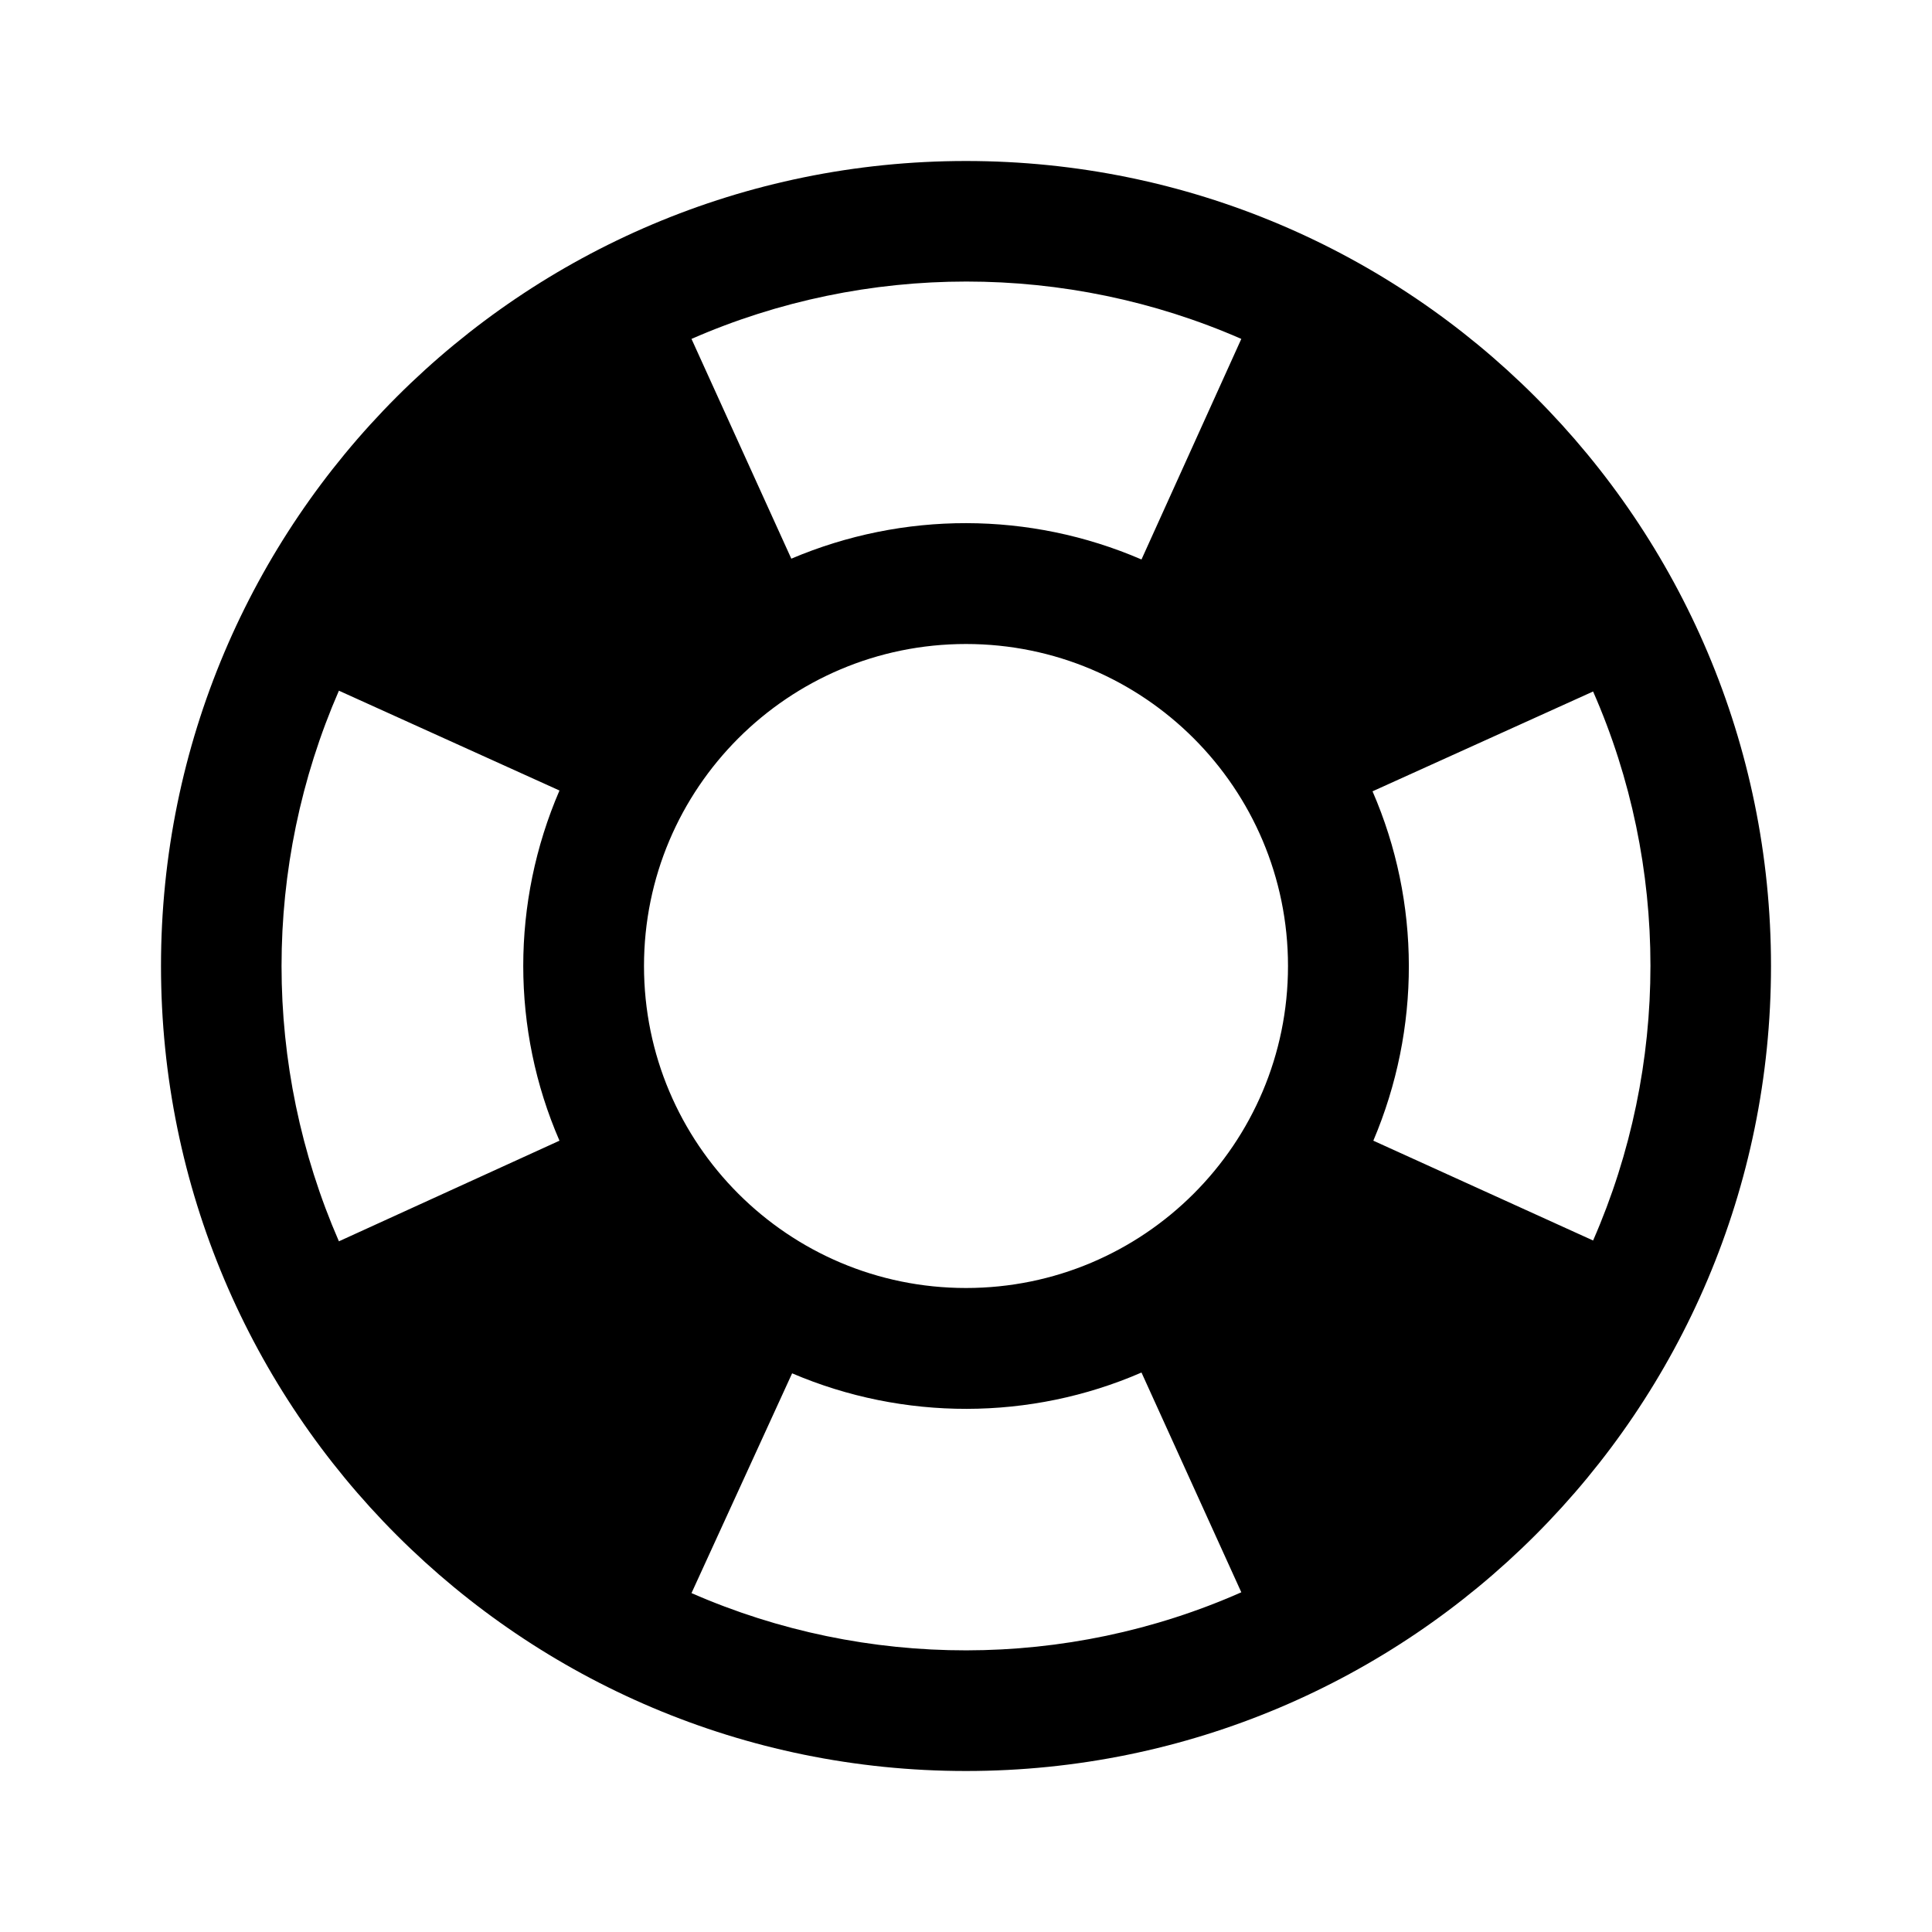
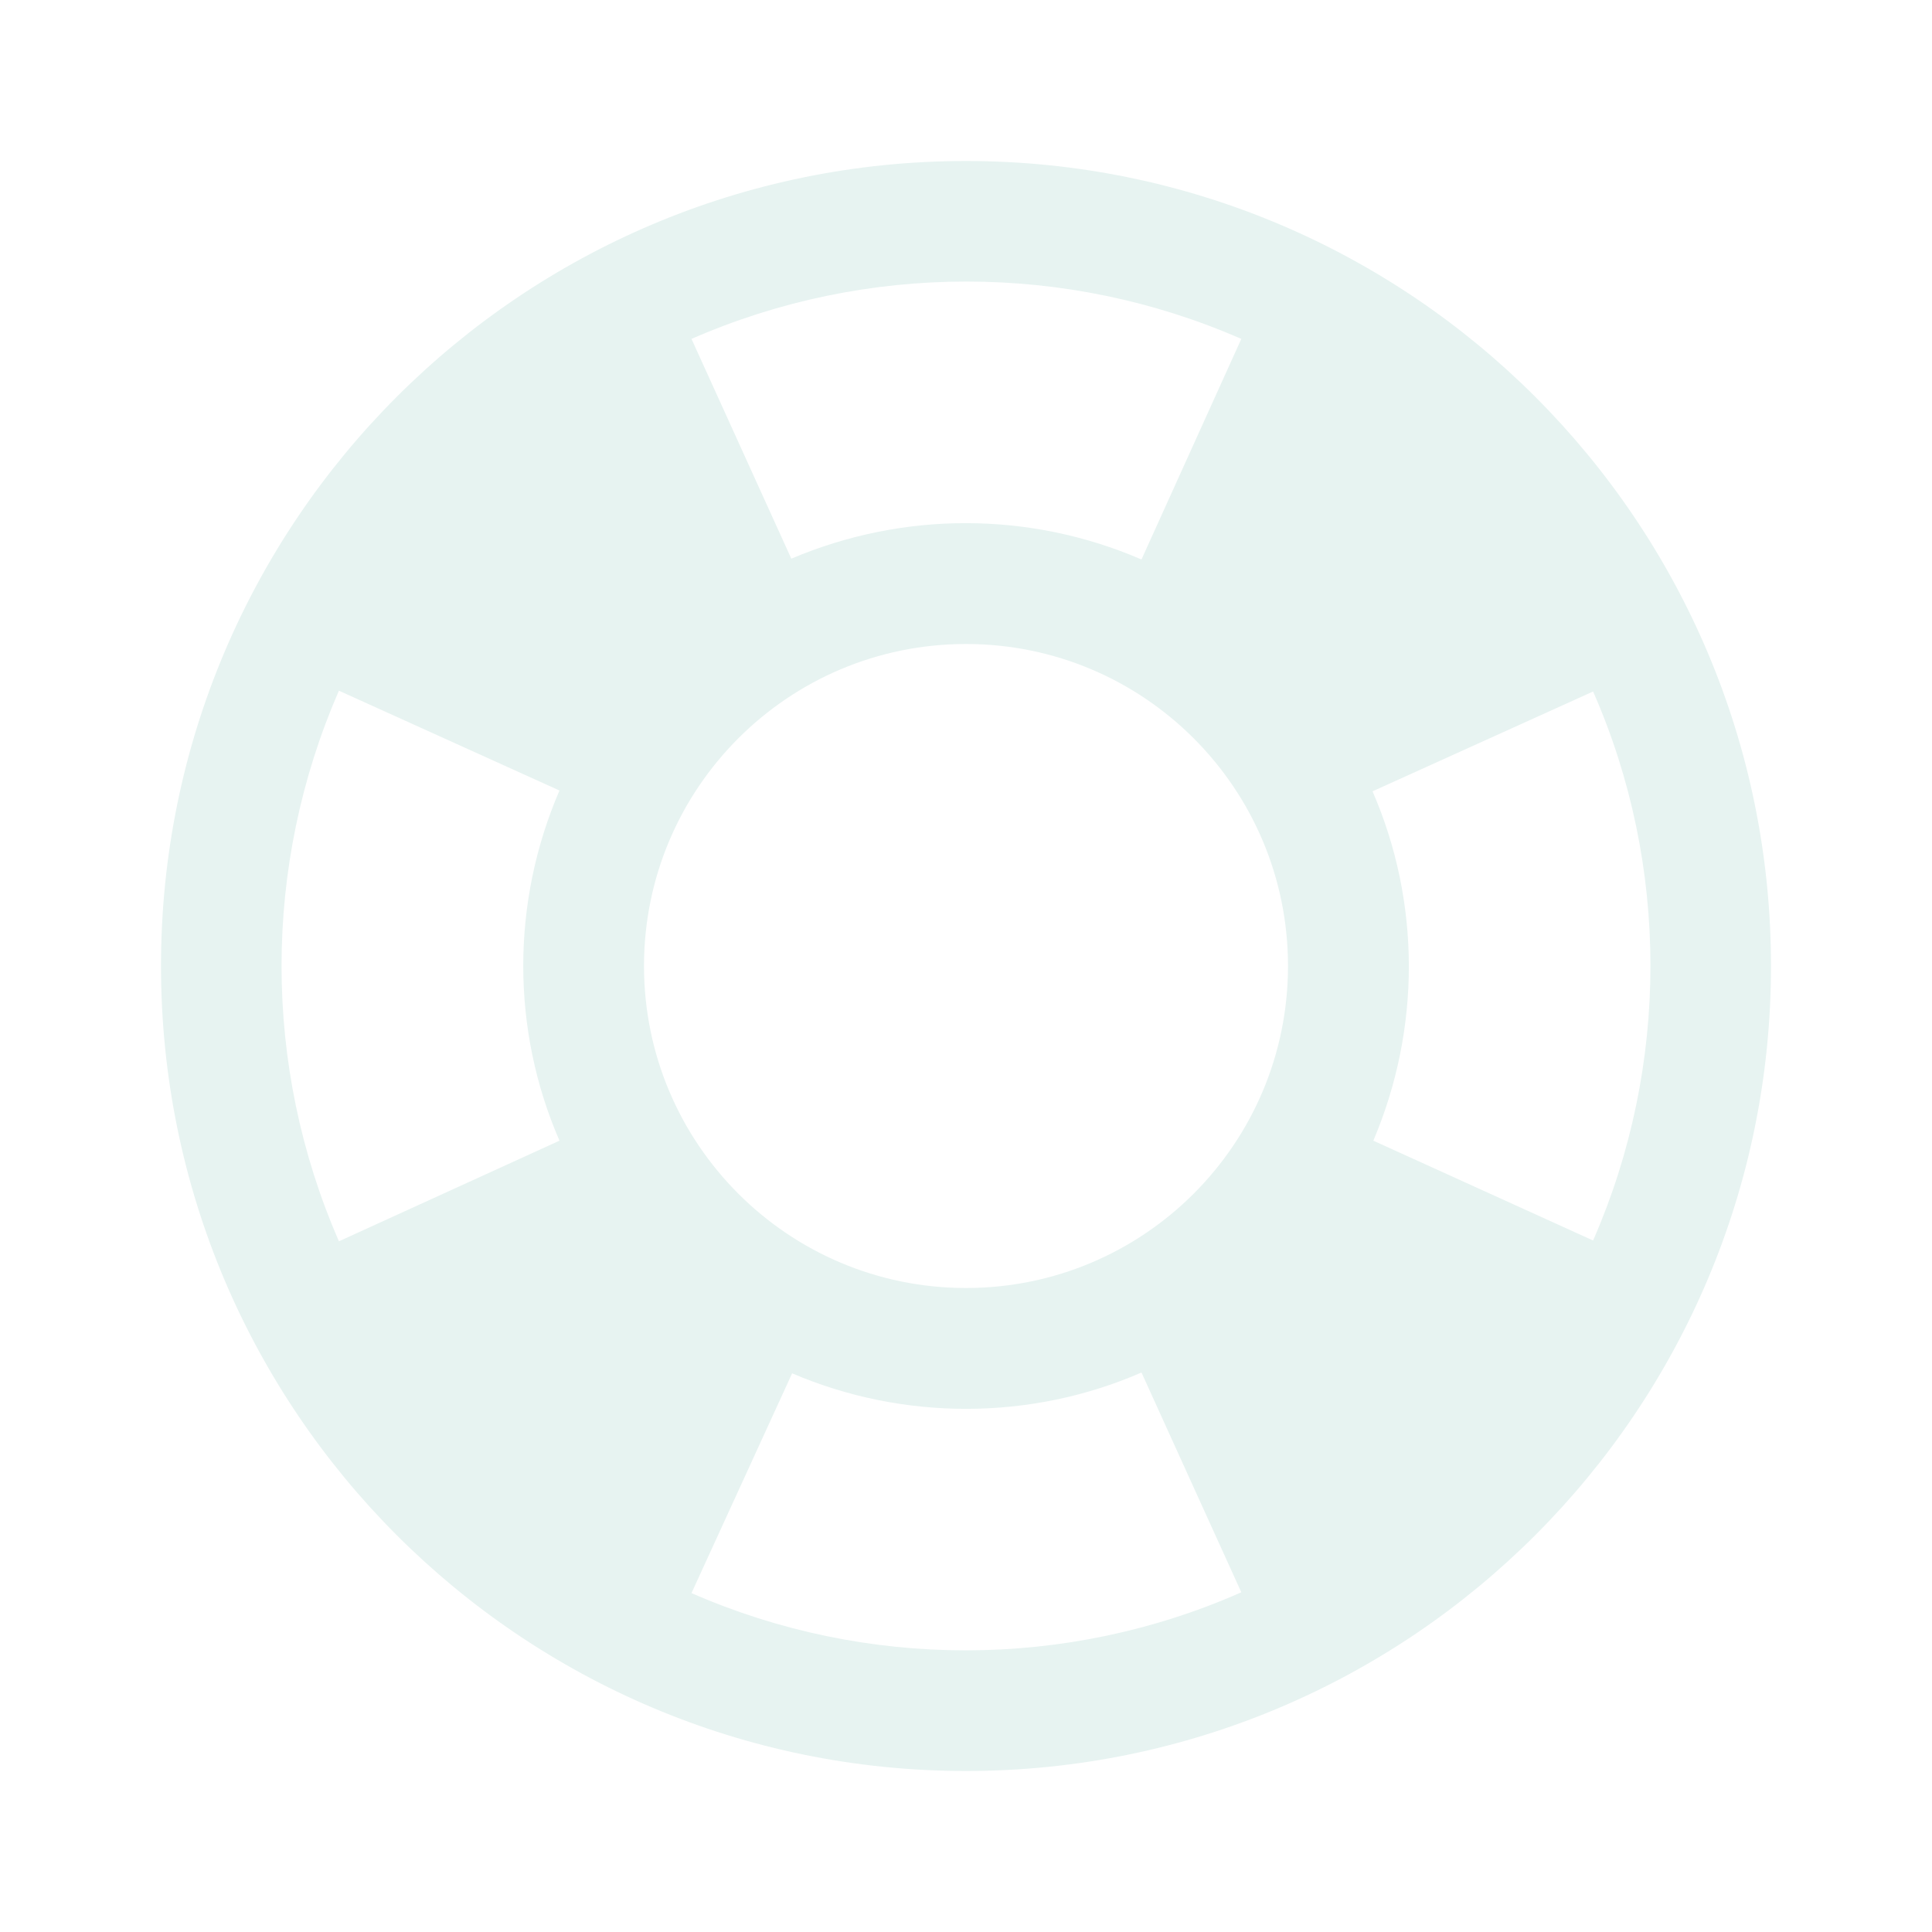
<svg xmlns="http://www.w3.org/2000/svg" viewBox="0 0 24 24">
-   <path d="M19.79,15.41C20.74,13.24 20.74,10.75 19.79,8.59L17.05,9.83C17.65,11.21 17.65,12.78 17.06,14.17L19.79,15.41M15.42,4.21C13.25,3.26 10.76,3.26 8.59,4.21L9.83,6.94C11.22,6.35 12.79,6.35 14.18,6.95L15.42,4.21M4.21,8.58C3.26,10.76 3.26,13.24 4.21,15.42L6.95,14.17C6.35,12.79 6.35,11.21 6.95,9.82L4.21,8.58M8.59,19.79C10.76,20.74 13.25,20.74 15.42,19.78L14.18,17.05C12.8,17.65 11.22,17.65 9.84,17.06L8.59,19.79M12,2A10,10 0 0,1 22,12A10,10 0 0,1 12,22A10,10 0 0,1 2,12A10,10 0 0,1 12,2M12,8A4,4 0 0,0 8,12A4,4 0 0,0 12,16A4,4 0 0,0 16,12A4,4 0 0,0 12,8Z" />
+   <path fill="#E7F3F1" d="M19.79,15.41C20.74,13.24 20.74,10.75 19.79,8.59L17.05,9.83C17.65,11.21 17.65,12.78 17.06,14.17L19.79,15.41M15.42,4.21C13.25,3.26 10.76,3.26 8.59,4.21L9.83,6.94C11.22,6.35 12.79,6.35 14.18,6.95L15.42,4.21M4.21,8.58C3.26,10.76 3.26,13.24 4.21,15.42L6.95,14.17C6.35,12.79 6.35,11.21 6.95,9.82L4.21,8.58M8.59,19.79C10.76,20.74 13.25,20.74 15.42,19.78L14.18,17.05C12.8,17.65 11.22,17.65 9.84,17.06L8.59,19.79M12,2A10,10 0 0,1 22,12A10,10 0 0,1 12,22A10,10 0 0,1 2,12A10,10 0 0,1 12,2M12,8A4,4 0 0,0 8,12A4,4 0 0,0 12,16A4,4 0 0,0 16,12A4,4 0 0,0 12,8Z" />
</svg>
